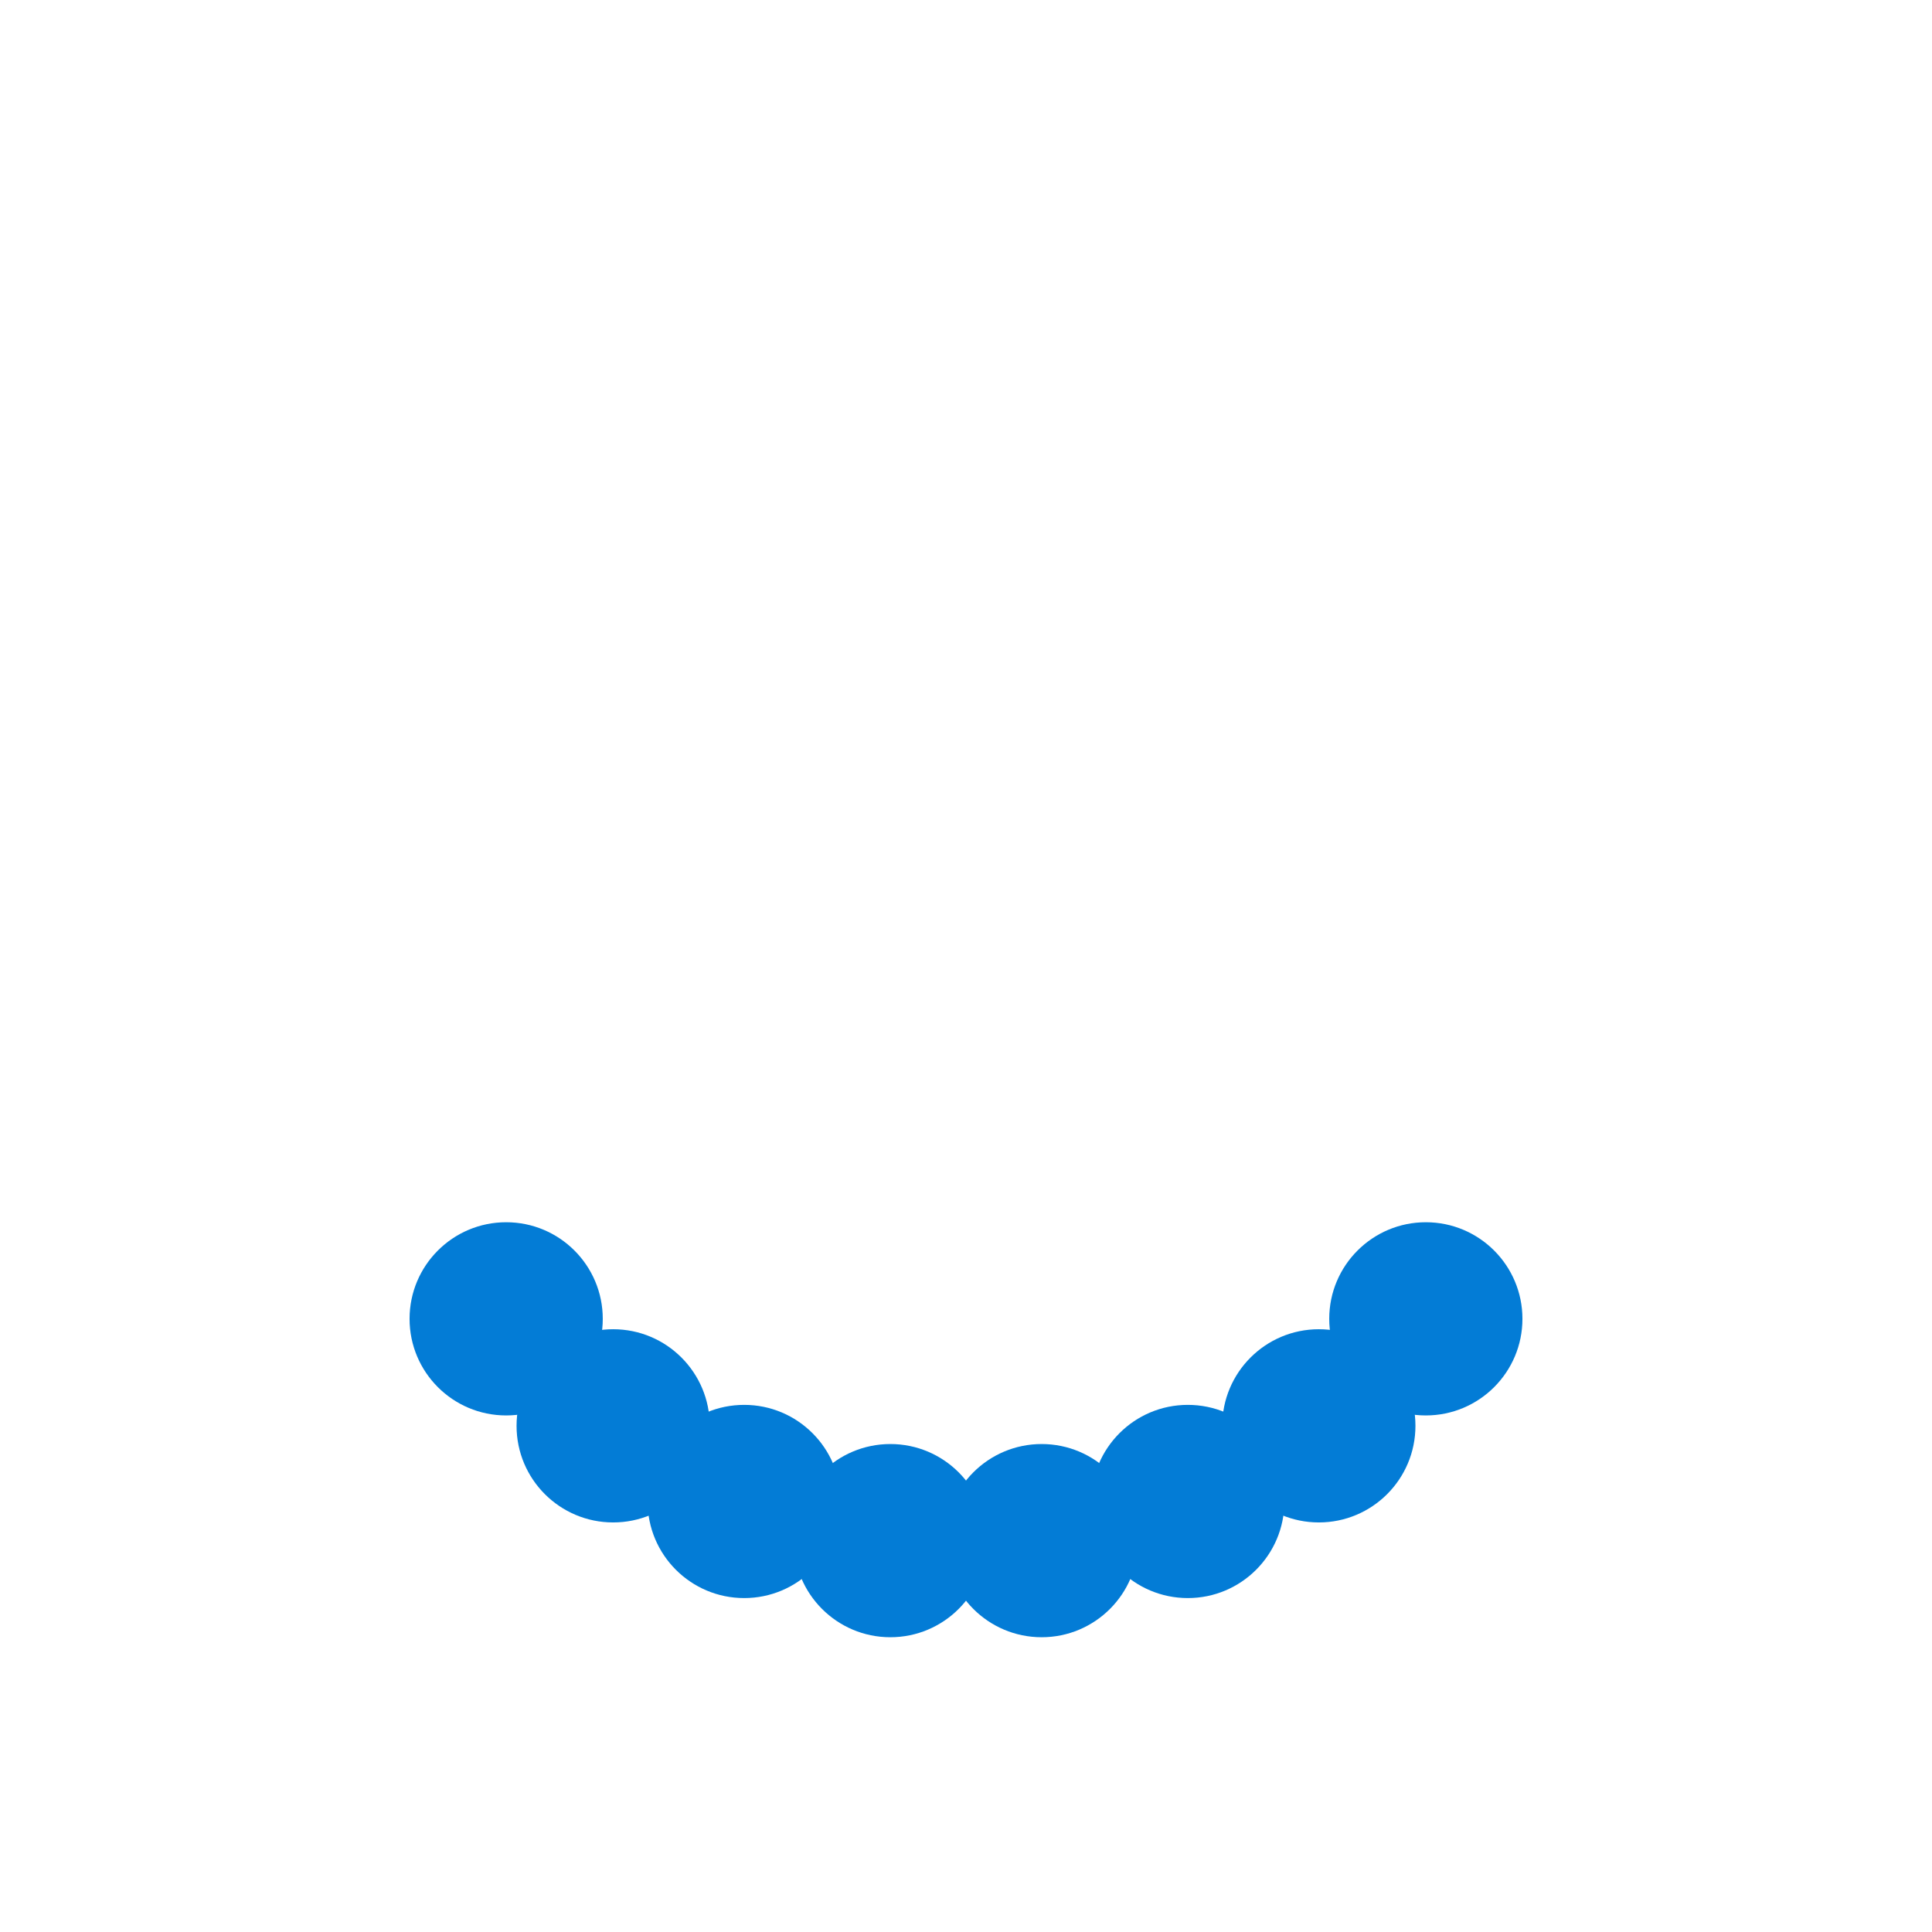
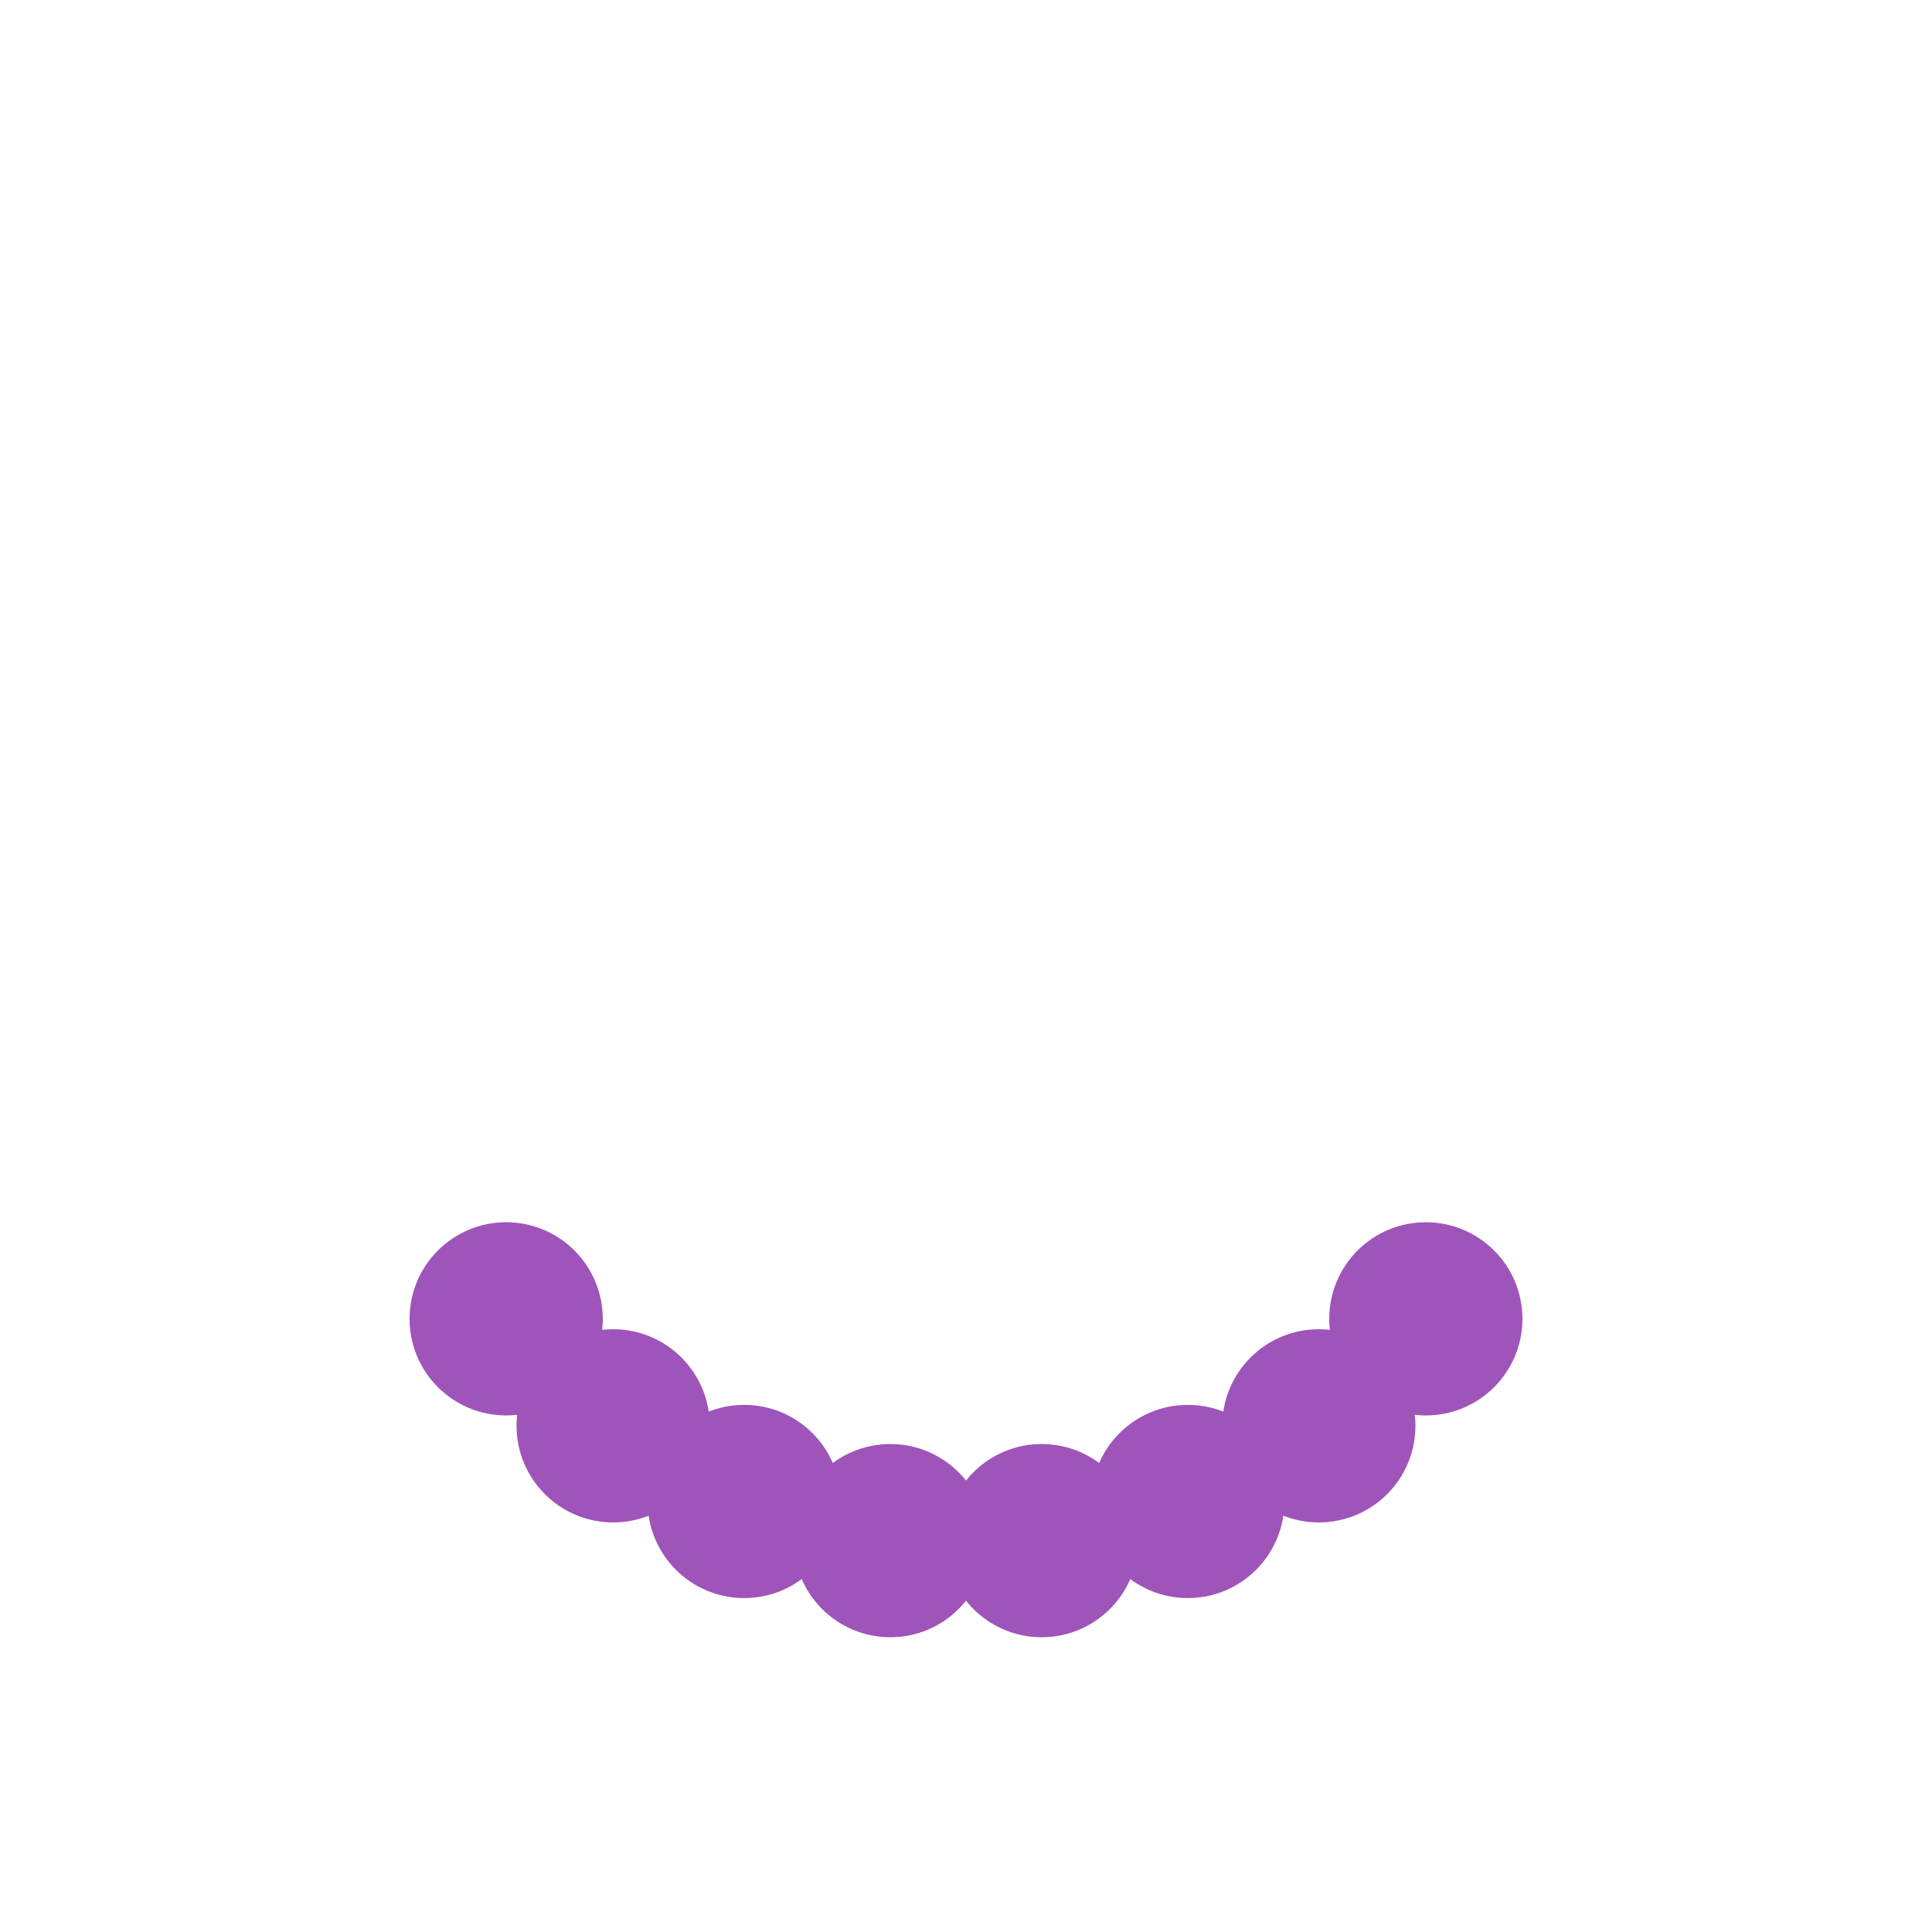
<svg xmlns="http://www.w3.org/2000/svg" style="margin: auto; background: f2f3f4; display: block;" width="200px" height="200px" viewBox="0 0 100 100" preserveAspectRatio="xMidYMid">
  <g>
-     <circle cx="73.801" cy="68.263" fill="#037cd6" r="5">
+     <circle cx="73.801" cy="68.263" fill="#9F54BA" r="5">
      <animateTransform attributeName="transform" type="rotate" calcMode="spline" values="0 50 50;360 50 50" times="0;1" keySplines="0.5 0 0.5 1" repeatCount="indefinite" dur="1.493s" begin="0s" />
    </circle>
-     <circle cx="68.263" cy="73.801" fill="#037cd6" r="5">
+     <circle cx="68.263" cy="73.801" fill="#9F54BA" r="5">
      <animateTransform attributeName="transform" type="rotate" calcMode="spline" values="0 50 50;360 50 50" times="0;1" keySplines="0.5 0 0.5 1" repeatCount="indefinite" dur="1.493s" begin="-0.062s" />
    </circle>
-     <circle cx="61.481" cy="77.716" fill="#037cd6" r="5">
+     <circle cx="61.481" cy="77.716" fill="#9F54BA" r="5">
      <animateTransform attributeName="transform" type="rotate" calcMode="spline" values="0 50 50;360 50 50" times="0;1" keySplines="0.5 0 0.5 1" repeatCount="indefinite" dur="1.493s" begin="-0.125s" />
    </circle>
-     <circle cx="53.916" cy="79.743" fill="#037cd6" r="5">
+     <circle cx="53.916" cy="79.743" fill="#9F54BA" r="5">
      <animateTransform attributeName="transform" type="rotate" calcMode="spline" values="0 50 50;360 50 50" times="0;1" keySplines="0.5 0 0.5 1" repeatCount="indefinite" dur="1.493s" begin="-0.187s" />
    </circle>
-     <circle cx="46.084" cy="79.743" fill="#037cd6" r="5">
+     <circle cx="46.084" cy="79.743" fill="#9F54BA" r="5">
      <animateTransform attributeName="transform" type="rotate" calcMode="spline" values="0 50 50;360 50 50" times="0;1" keySplines="0.5 0 0.5 1" repeatCount="indefinite" dur="1.493s" begin="-0.25s" />
    </circle>
-     <circle cx="38.519" cy="77.716" fill="#037cd6" r="5">
+     <circle cx="38.519" cy="77.716" fill="#9F54BA" r="5">
      <animateTransform attributeName="transform" type="rotate" calcMode="spline" values="0 50 50;360 50 50" times="0;1" keySplines="0.5 0 0.5 1" repeatCount="indefinite" dur="1.493s" begin="-0.312s" />
    </circle>
-     <circle cx="31.737" cy="73.801" fill="#037cd6" r="5">
+     <circle cx="31.737" cy="73.801" fill="#9F54BA" r="5">
      <animateTransform attributeName="transform" type="rotate" calcMode="spline" values="0 50 50;360 50 50" times="0;1" keySplines="0.5 0 0.5 1" repeatCount="indefinite" dur="1.493s" begin="-0.375s" />
    </circle>
-     <circle cx="26.199" cy="68.263" fill="#037cd6" r="5">
+     <circle cx="26.199" cy="68.263" fill="#9F54BA" r="5">
      <animateTransform attributeName="transform" type="rotate" calcMode="spline" values="0 50 50;360 50 50" times="0;1" keySplines="0.5 0 0.5 1" repeatCount="indefinite" dur="1.493s" begin="-0.437s" />
    </circle>
    <animateTransform attributeName="transform" type="rotate" calcMode="spline" values="0 50 50;0 50 50" times="0;1" keySplines="0.5 0 0.5 1" repeatCount="indefinite" dur="1.493s" />
  </g>
</svg>
